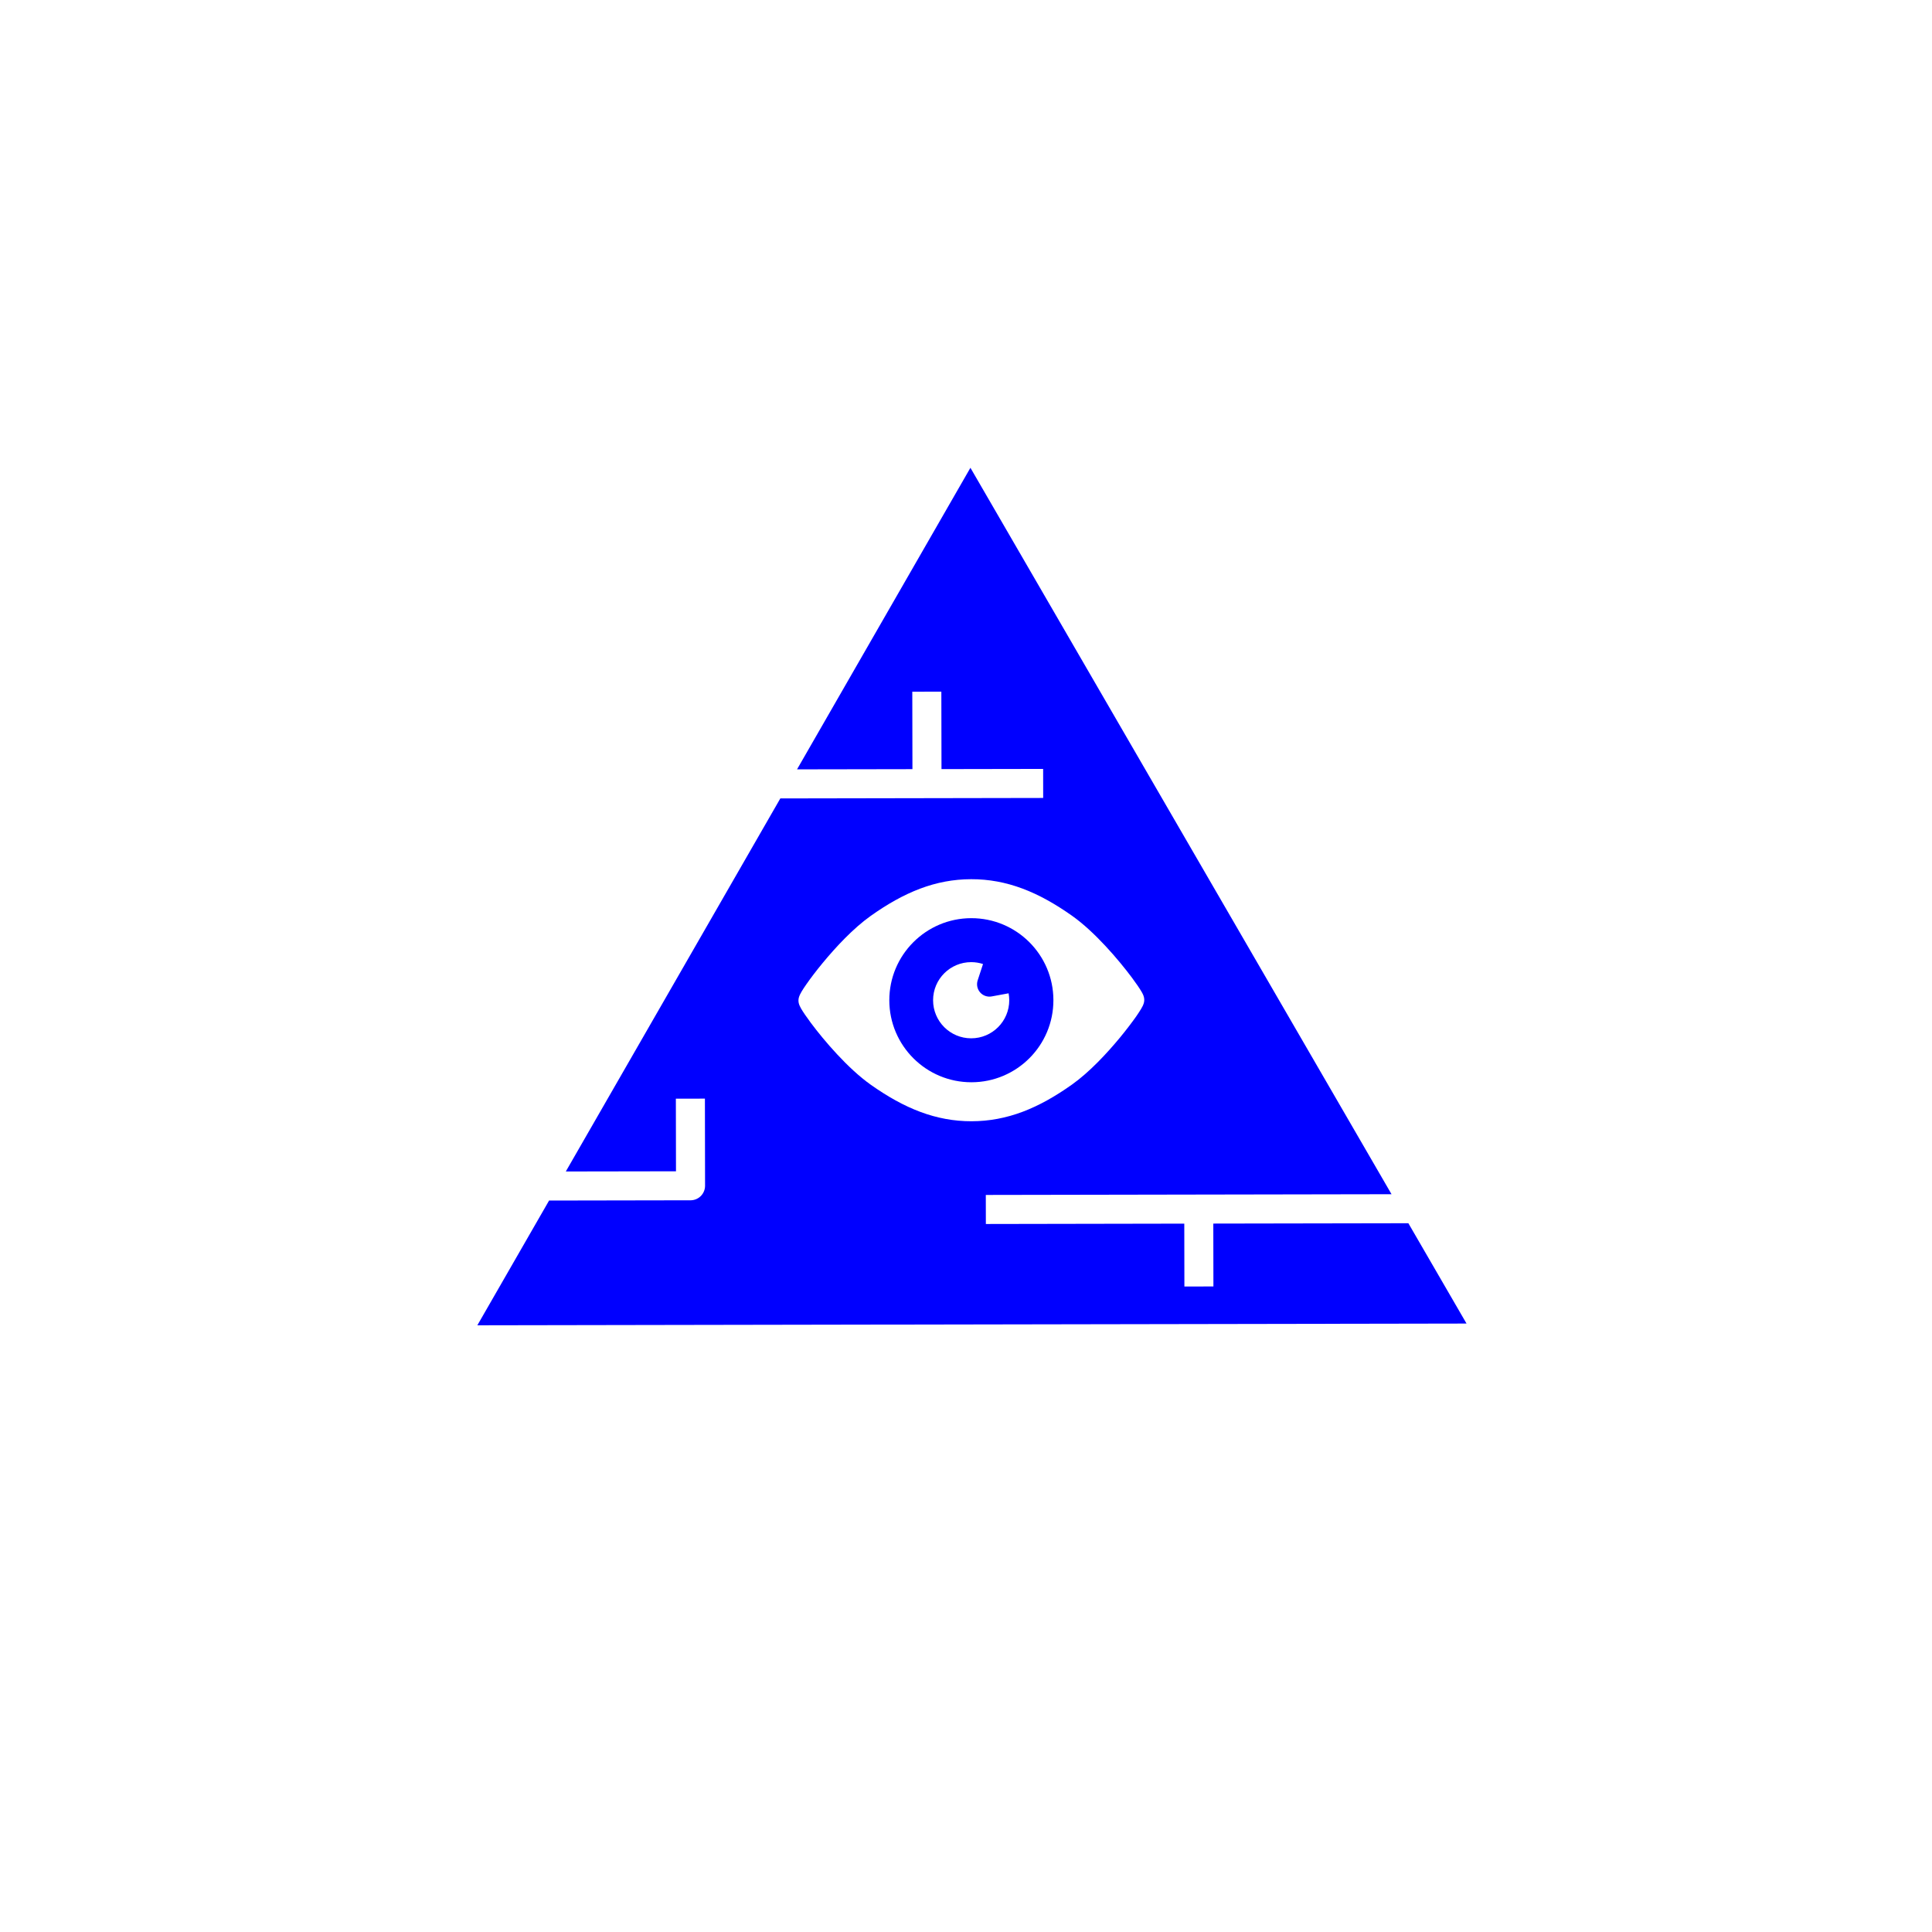
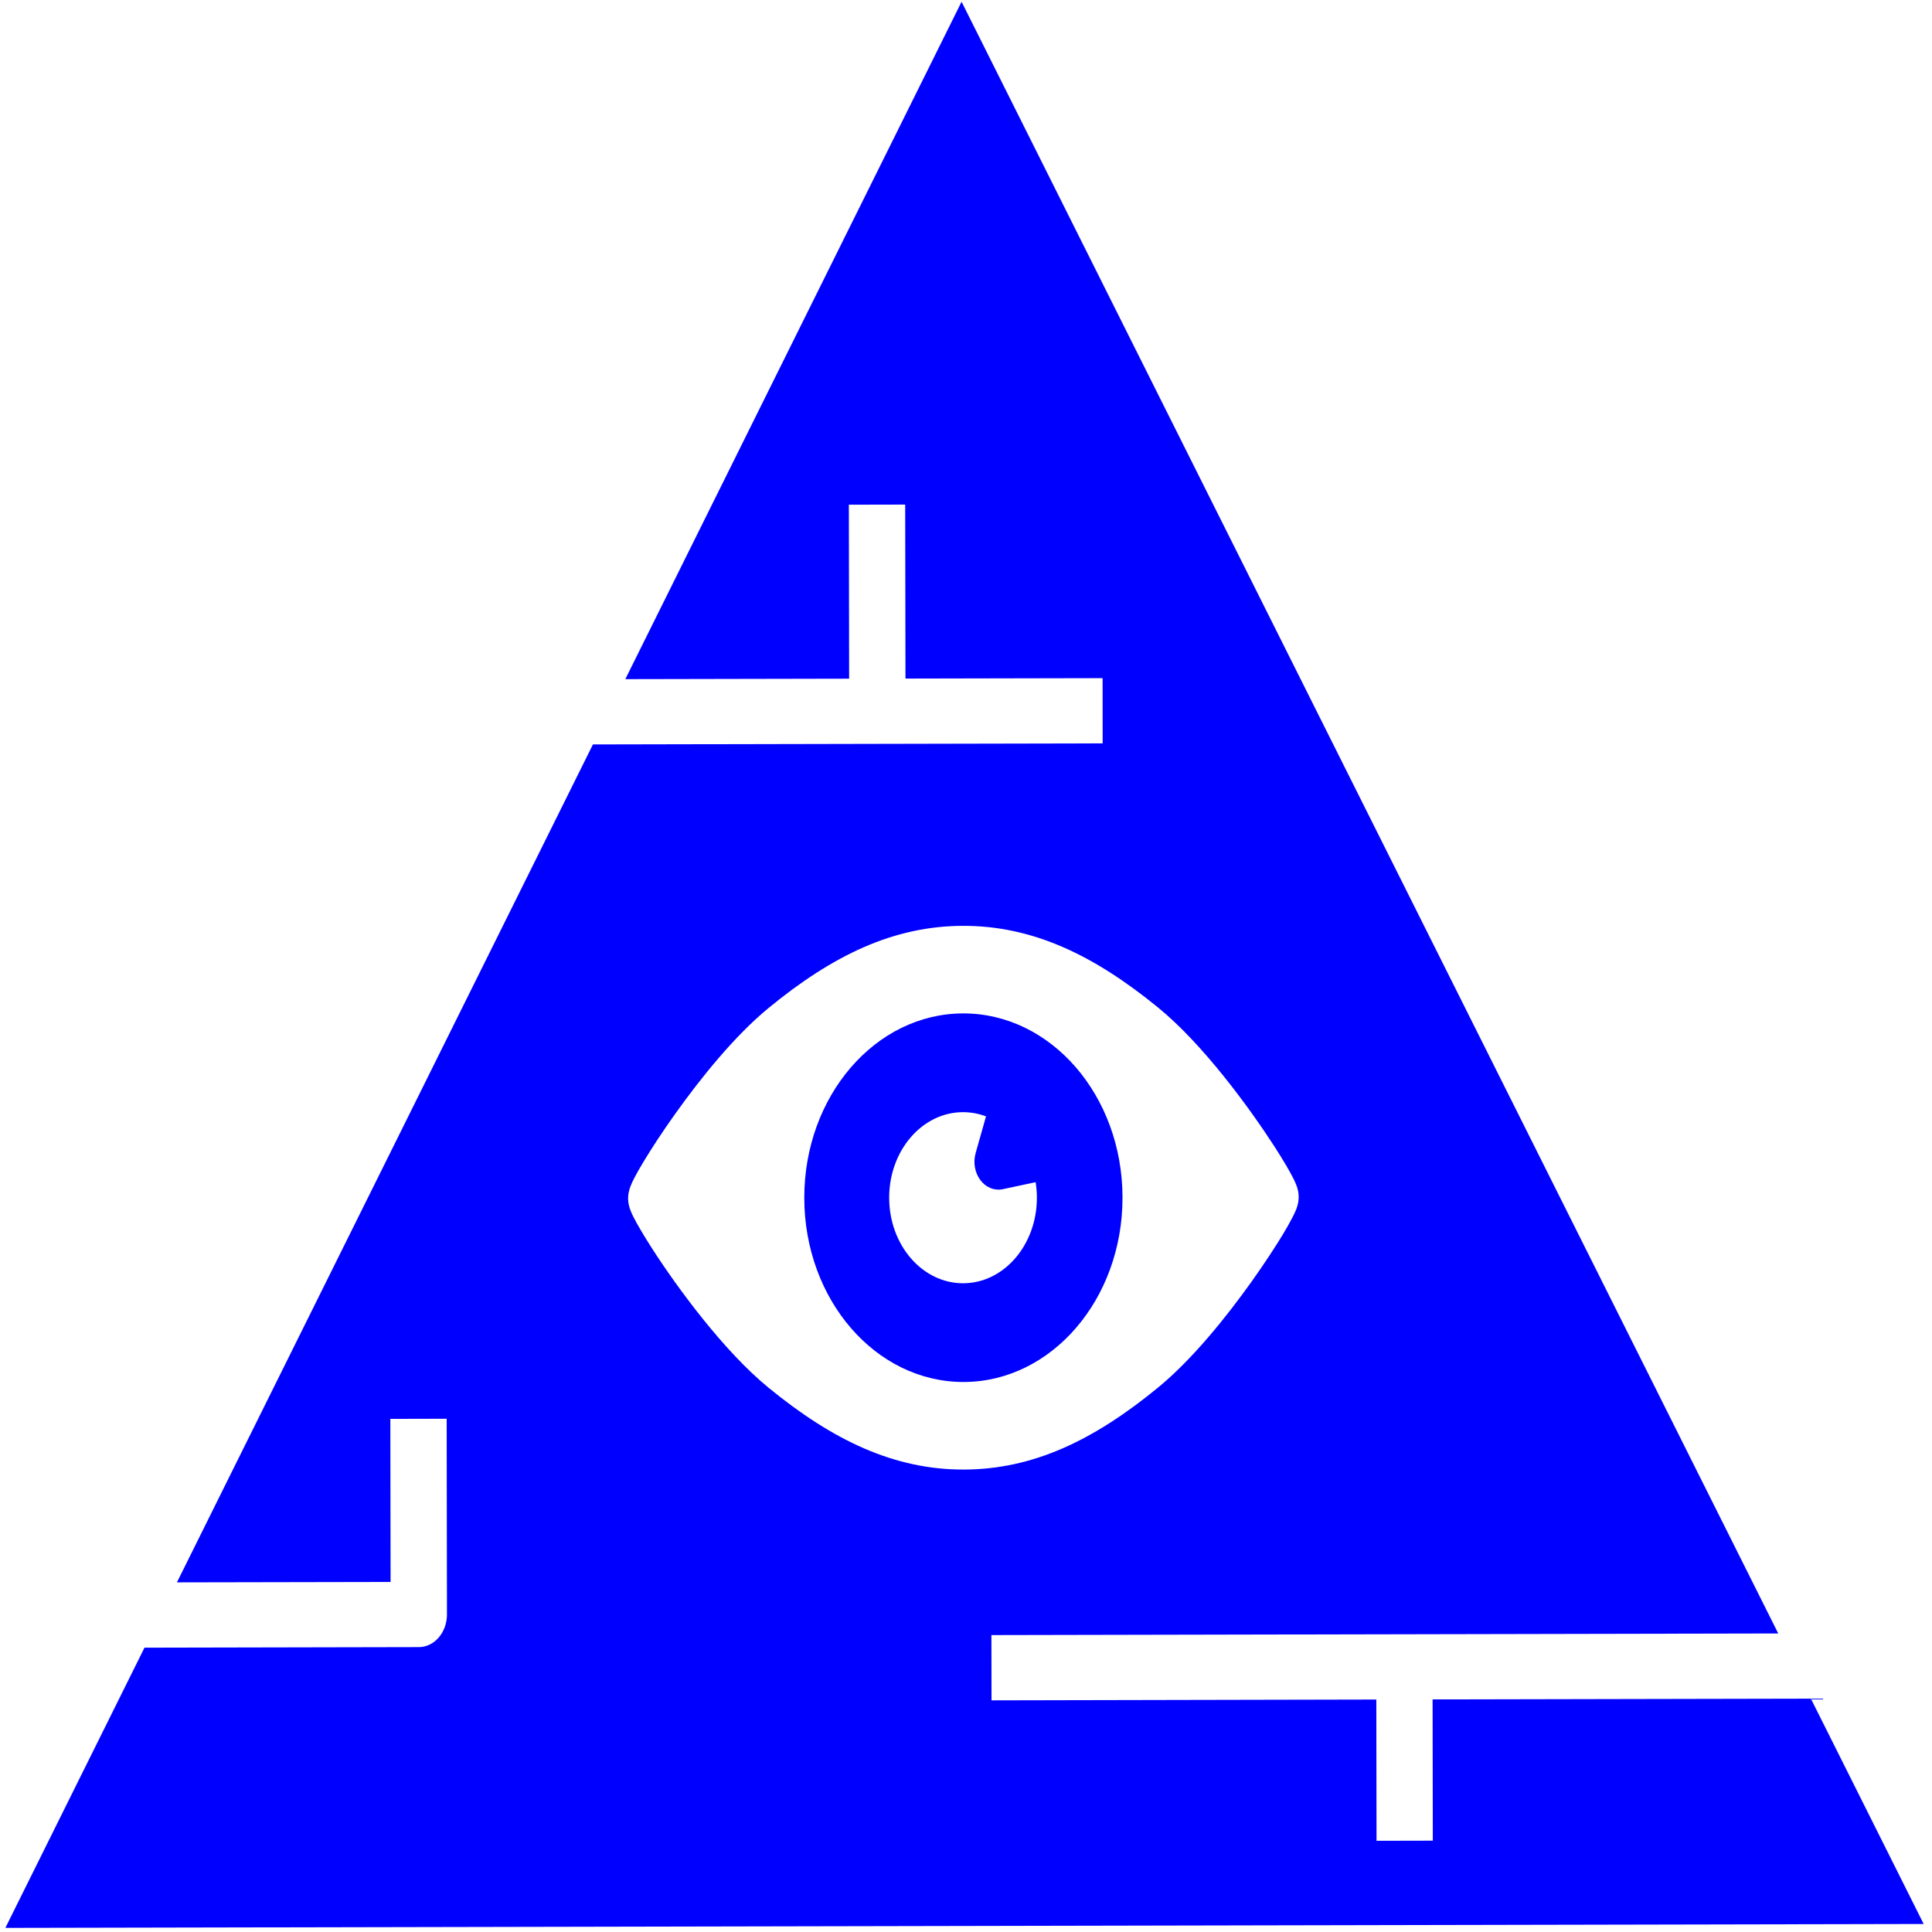
<svg xmlns="http://www.w3.org/2000/svg" version="1.1" x="0px" y="0px" viewBox="0 0 1000 1000" enable-background="new 0 0 1000 1000" xml:space="preserve" id="svg1">
  <defs id="defs1" />
-   <g id="g2" style="fill:#0000ff" transform="translate(247.0729,208.0478)">
+   <g id="g2" style="fill:#0000ff" transform="matrix(1.939285,0,0,2.246216,2.774666,-75.64486)">
    <path class="st0" d="m 481.895,425.096 -100.964,0.178 0.057,32.548 -15.02,0.029 -0.057,-32.548 -102.705,0.187 -0.028,-15.038 210.004,-0.374 -217.967,-376.001 -89.745,156.094 59.733,-0.104 -0.075,-40.09 15.038,-0.028 0.076,40.09 52.611,-0.094 0.018,15.03 -136.047,0.243 -111.034,193.086 57.027,-0.094 -0.065,-37.581 15.038,-0.029 0.075,45.097 c 0.01,1.966 -0.796,3.902 -2.19,5.306 -1.404,1.414 -3.331,2.218 -5.306,2.218 L 37.132,413.352 0,477.923 512,477.024 Z M 229.292,367.469 c -8.581,-3.201 -16.957,-7.926 -25.576,-13.999 -6.082,-4.305 -12.081,-10.004 -17.481,-15.797 -5.4,-5.792 -10.162,-11.659 -13.616,-16.292 -2.311,-3.116 -4.006,-5.596 -5.062,-7.412 -0.281,-0.505 -0.524,-0.954 -0.777,-1.544 -0.13,-0.328 -0.281,-0.665 -0.421,-1.272 -0.065,-0.328 -0.141,-0.721 -0.15,-1.329 0.009,-0.608 0.084,-1.002 0.15,-1.32 l 0.216,-0.758 c 0.14,-0.402 0.262,-0.693 0.402,-0.974 0.253,-0.542 0.524,-1.039 0.852,-1.581 0.646,-1.086 1.478,-2.368 2.536,-3.864 2.078,-2.976 4.959,-6.804 8.394,-10.959 6.869,-8.31 15.768,-17.874 24.808,-24.322 8.6,-6.111 16.957,-10.855 25.52,-14.093 8.572,-3.238 17.331,-4.922 26.502,-4.931 9.171,-0.028 17.949,1.638 26.521,4.838 8.581,3.2 16.956,7.926 25.575,13.999 6.092,4.304 12.082,10.004 17.482,15.796 5.399,5.793 10.153,11.67 13.616,16.292 2.32,3.116 4.005,5.596 5.062,7.412 0.281,0.505 0.533,0.954 0.786,1.553 0.131,0.309 0.271,0.655 0.412,1.273 0.065,0.318 0.14,0.711 0.15,1.32 -0.01,0.608 -0.084,1.001 -0.15,1.329 l -0.216,0.748 c -0.131,0.412 -0.253,0.693 -0.393,0.974 -0.262,0.542 -0.534,1.039 -0.861,1.581 -0.646,1.086 -1.488,2.358 -2.517,3.865 -2.097,2.976 -4.979,6.804 -8.404,10.959 -6.878,8.31 -15.778,17.874 -24.817,24.322 -8.6,6.11 -16.958,10.856 -25.52,14.094 -8.563,3.237 -17.331,4.922 -26.502,4.931 -9.171,0.027 -17.939,-1.639 -26.521,-4.839 z" style="fill:#0000ff" id="path1-4" />
    <path class="st0" d="m 298.168,309.589 c -0.037,-23.442 -19.081,-42.43 -42.542,-42.392 -23.46,0.037 -42.429,19.099 -42.392,42.541 0.047,23.452 19.081,42.429 42.541,42.392 23.461,-0.037 42.44,-19.09 42.393,-42.541 z m -42.56,19.792 c -10.894,0 -19.717,-8.825 -19.717,-19.718 0,-10.883 8.824,-19.708 19.717,-19.708 2.143,0 4.192,0.346 6.129,0.973 l -2.77,8.459 c -0.702,2.162 -0.225,4.52 1.273,6.233 1.487,1.704 3.771,2.49 5.998,2.078 l 8.741,-1.61 c 0.215,1.16 0.336,2.35 0.336,3.575 0,10.894 -8.815,19.718 -19.707,19.718 z" style="fill:#0000ff" id="path2" />
  </g>
</svg>
